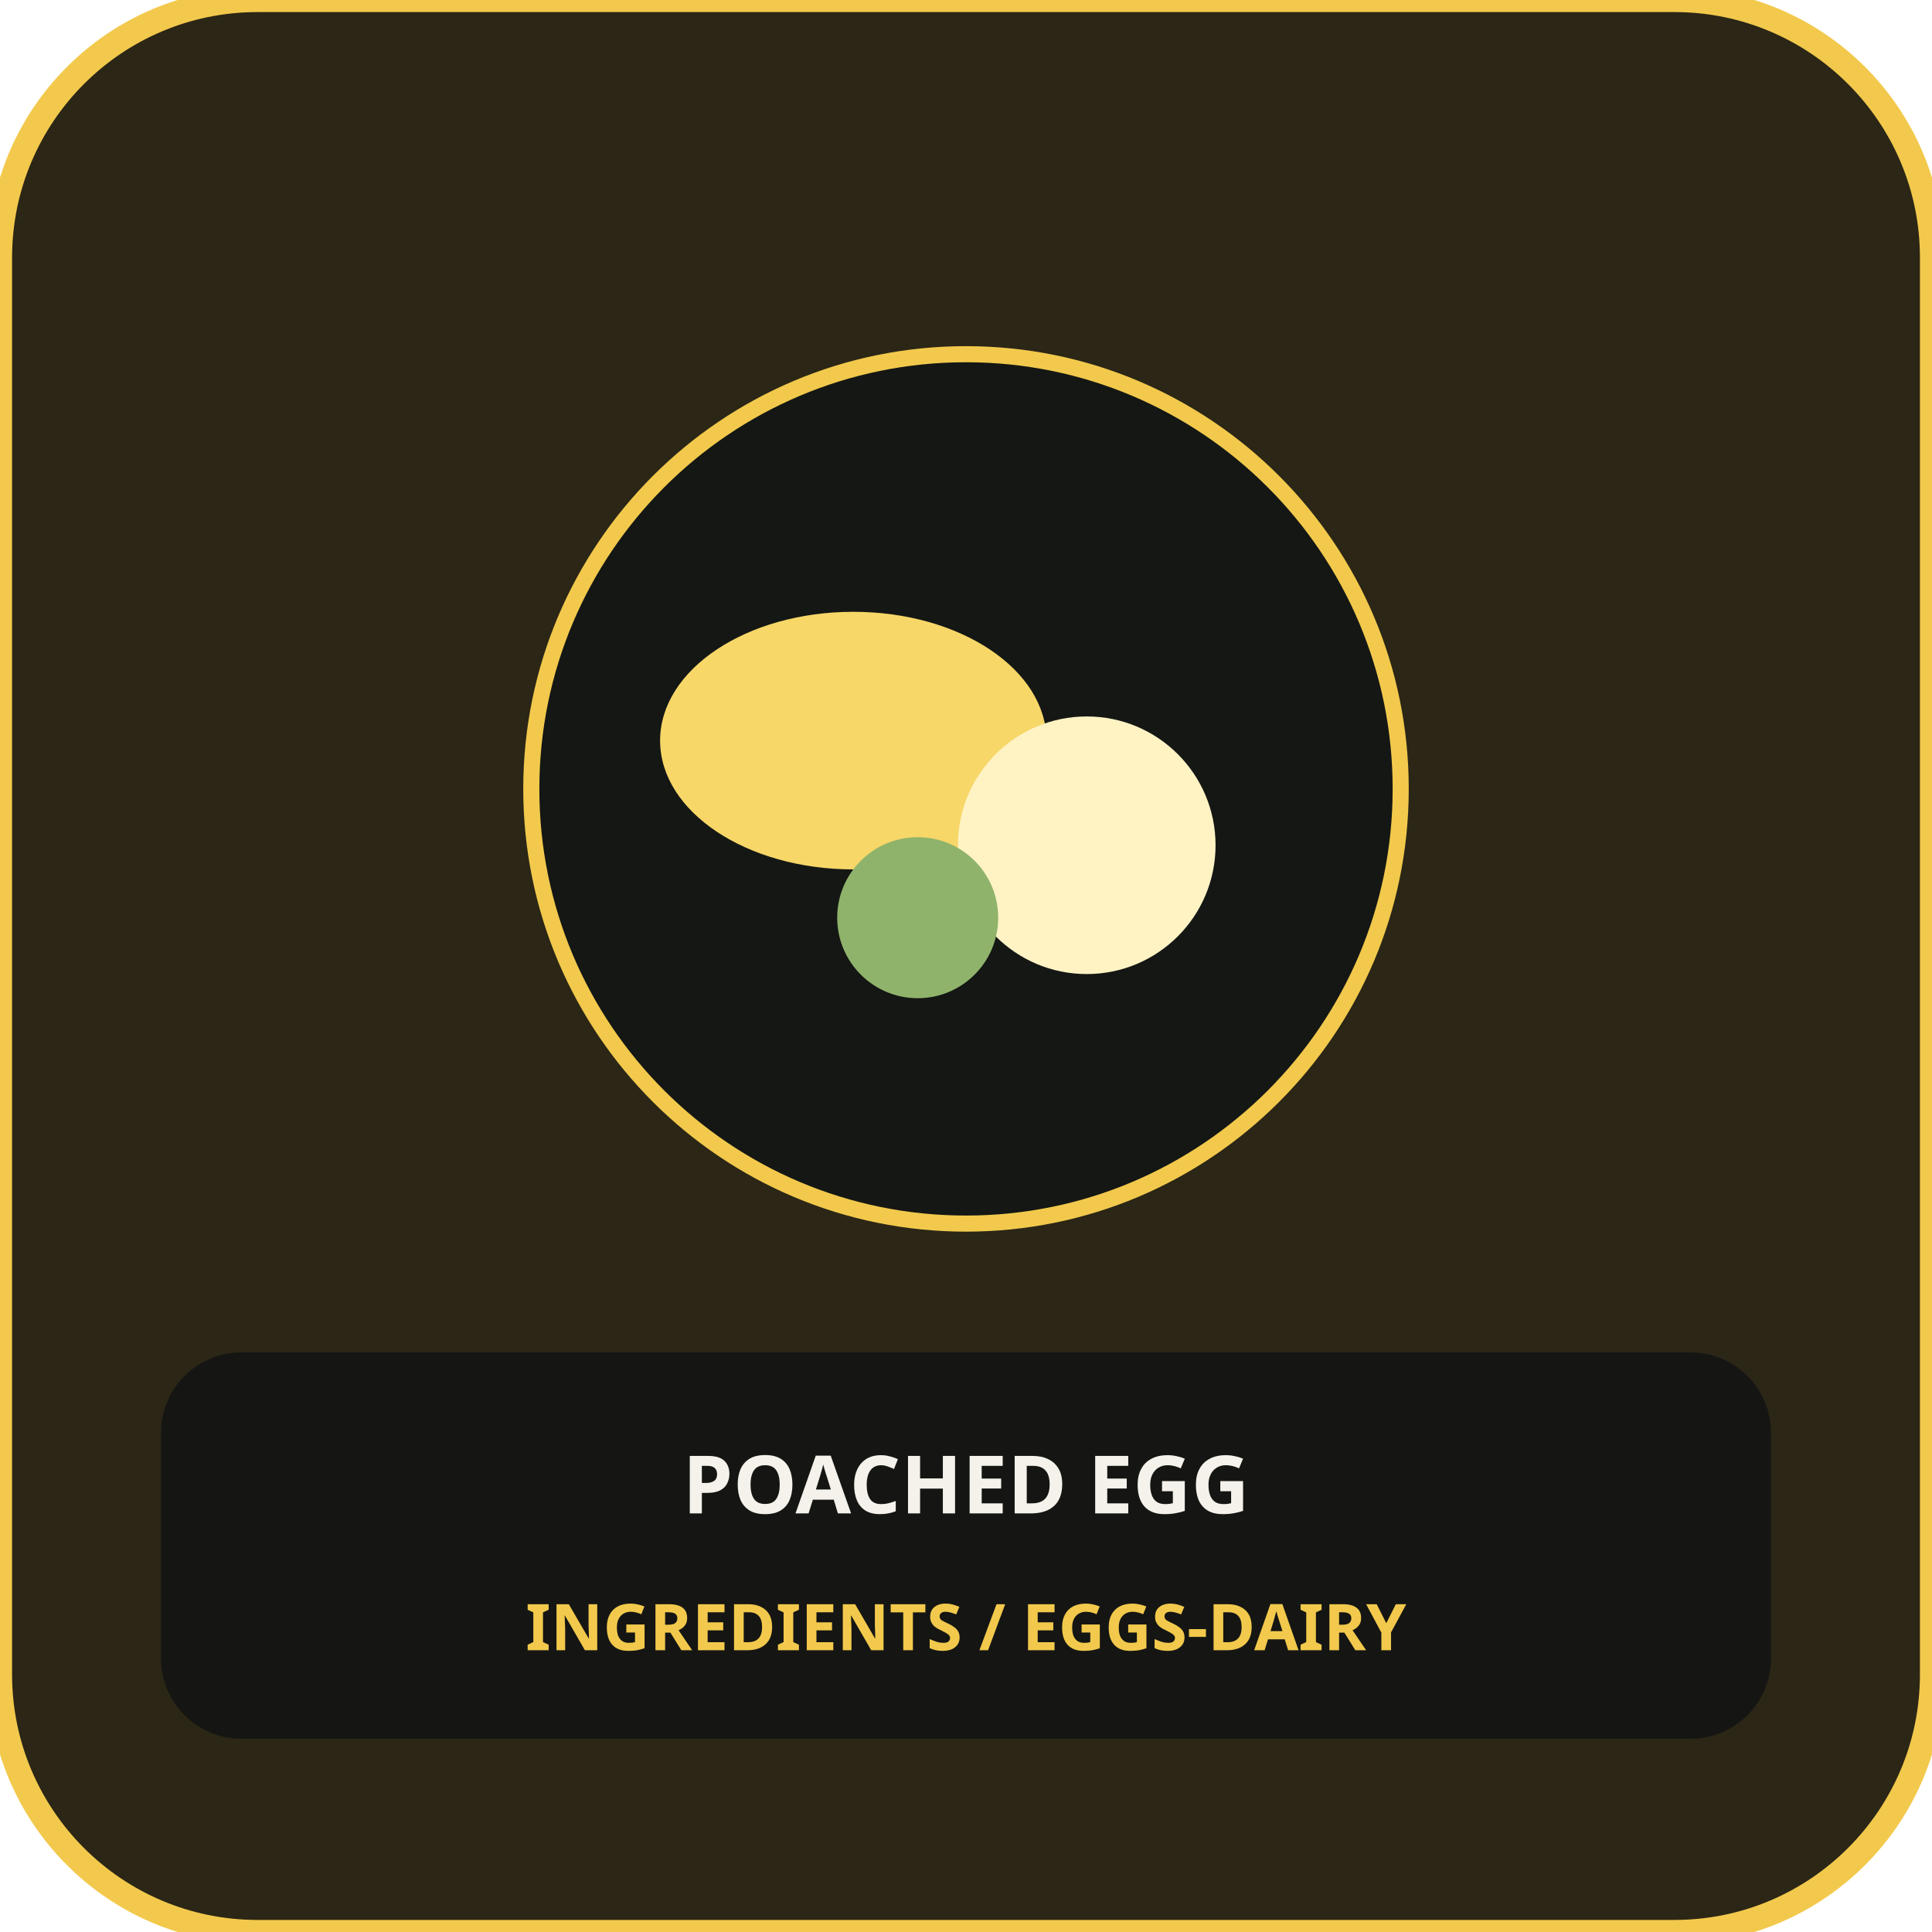
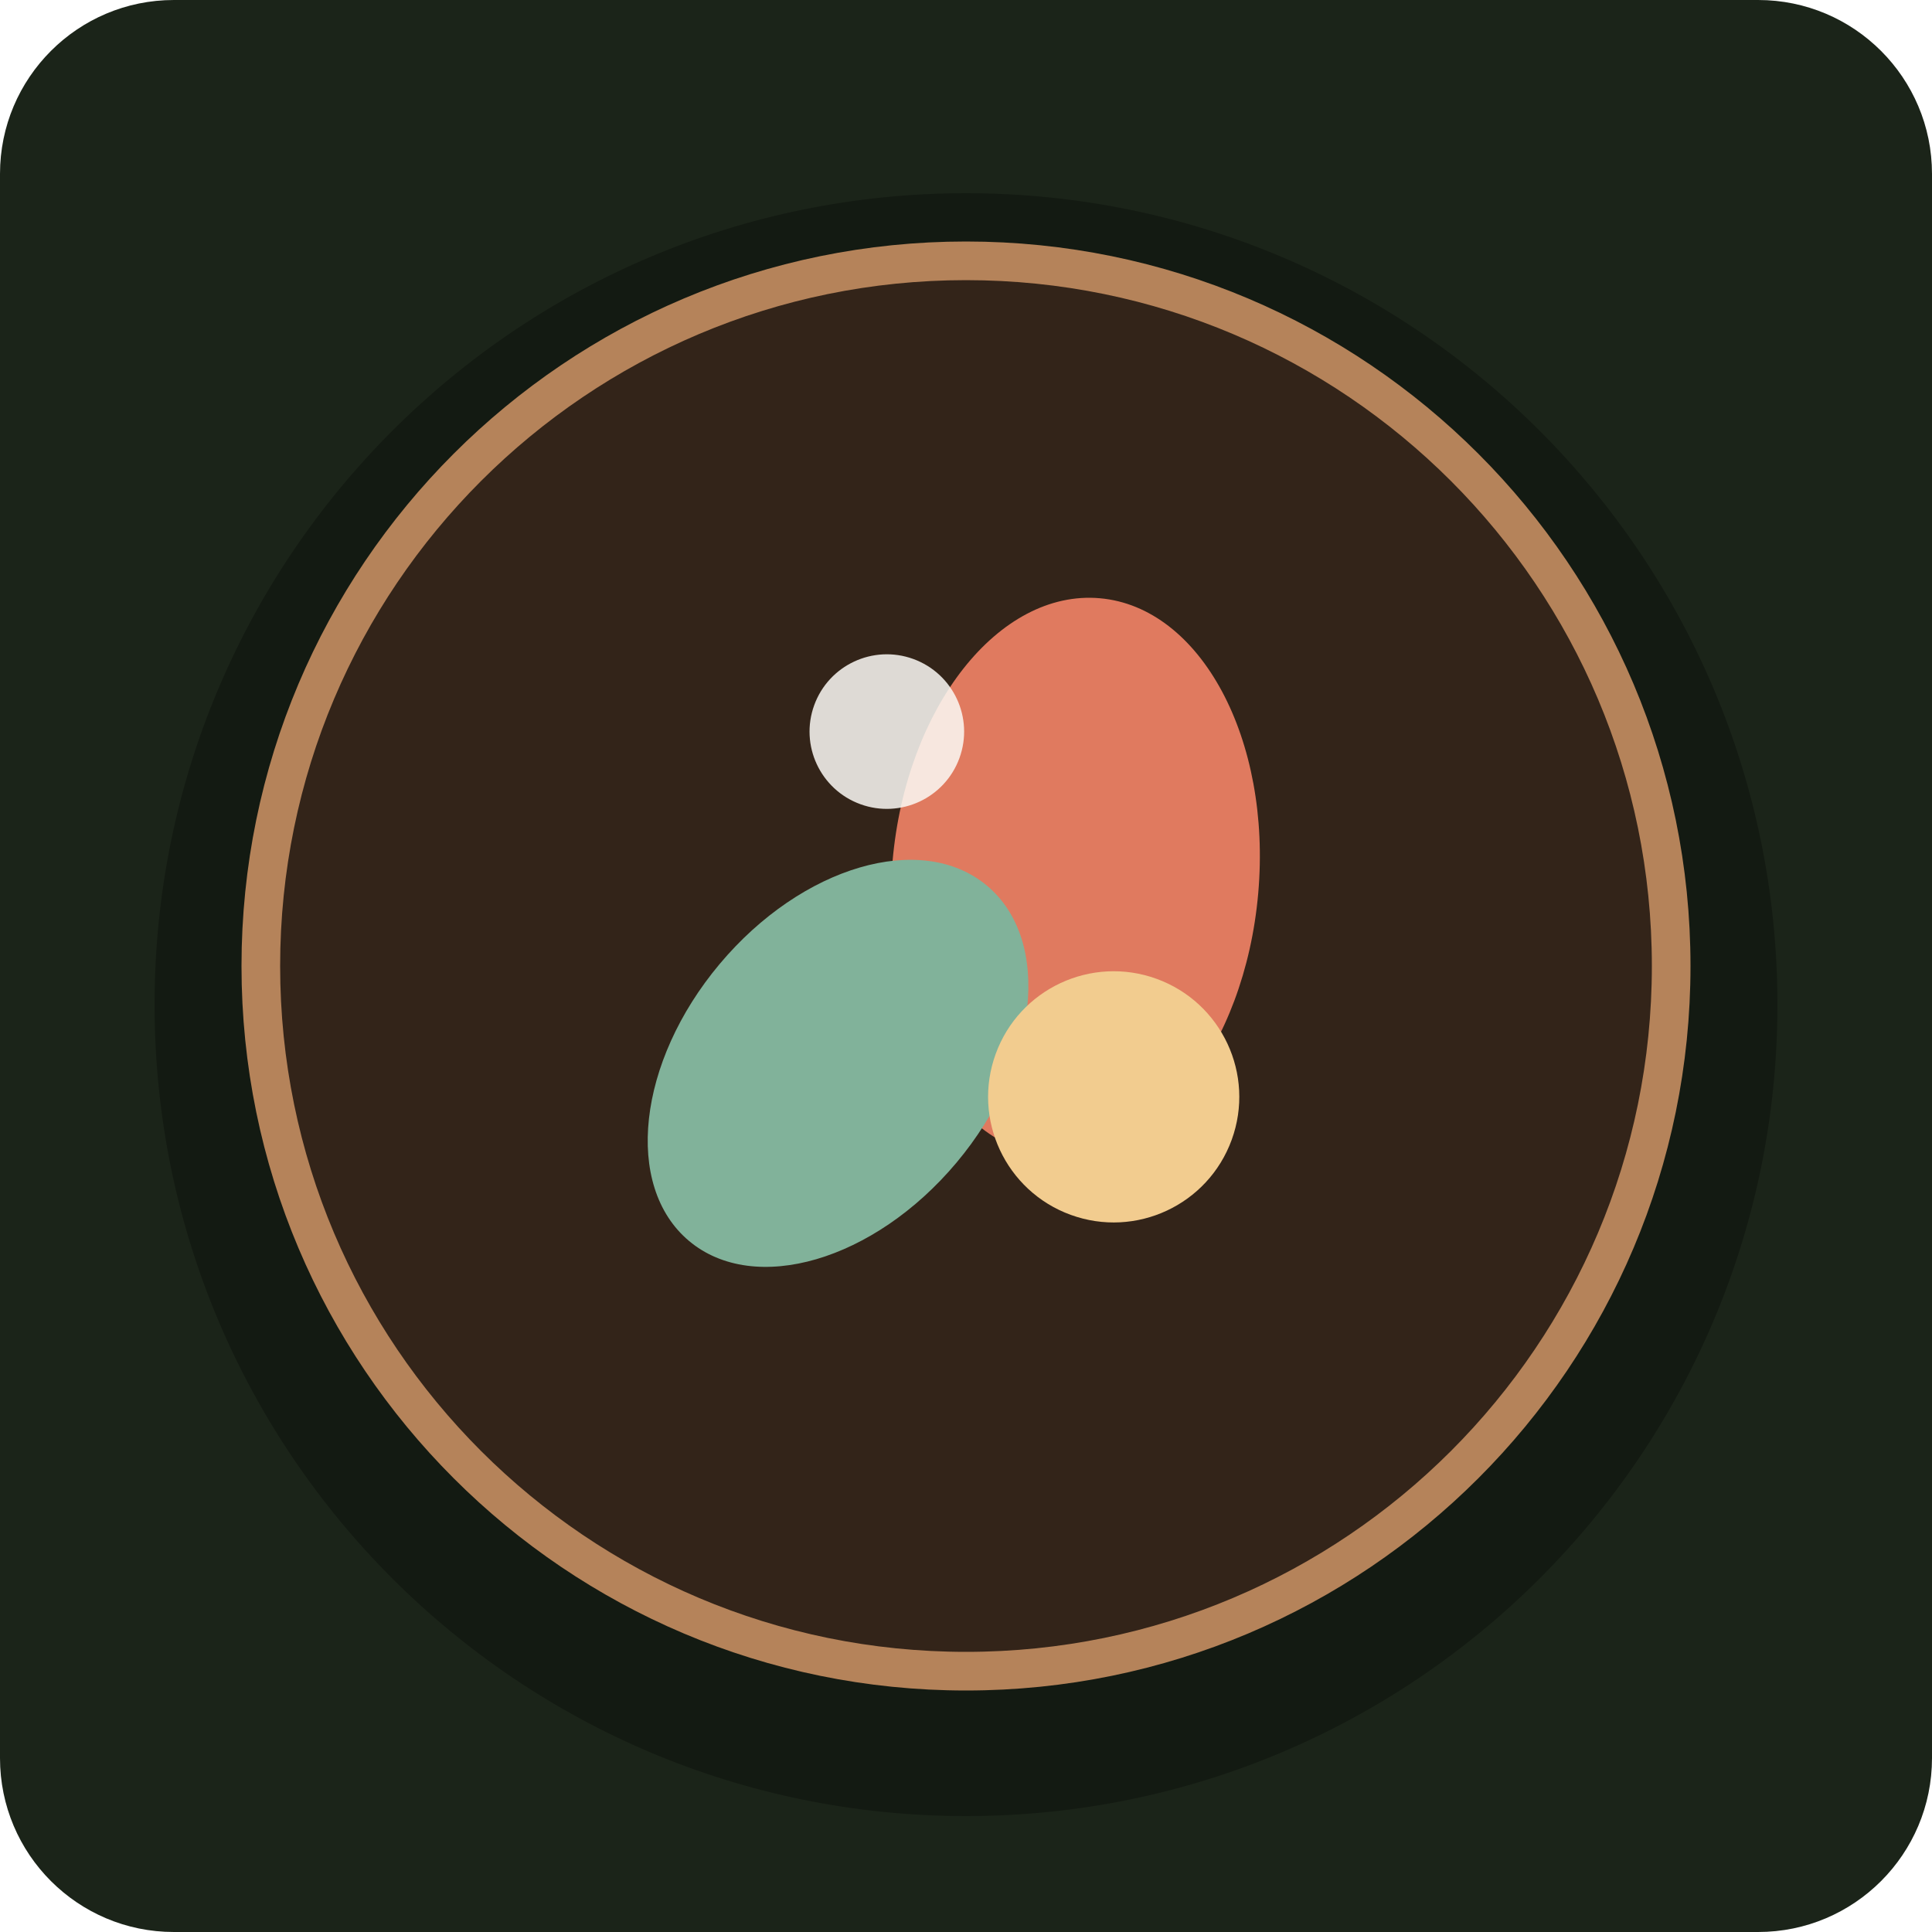
- <svg xmlns="http://www.w3.org/2000/svg" viewBox="0 0 240 240" width="240" height="240">
-   <rect width="240" height="240" rx="32" fill="#2B2616" stroke="#F2C94C" stroke-width="3" />
-   <circle cx="120" cy="98" r="54" fill="#141714" stroke="#F2C94C" stroke-width="2" />
-   <ellipse cx="106" cy="92" rx="24" ry="16" fill="#F7D768" />
-   <circle cx="135" cy="105" r="16" fill="#FFF3C4" />
-   <circle cx="114" cy="114" r="10" fill="#8FB36B" />
-   <rect x="20" y="168" width="200" height="48" rx="10" fill="#121412" opacity="0.88" />
-   <text x="120" y="188" text-anchor="middle" fill="#F4F2EA" font-family="sans-serif" font-size="10" font-weight="700">POACHED EGG</text>
-   <text x="120" y="205" text-anchor="middle" fill="#F2C94C" font-family="sans-serif" font-size="8" font-weight="600">INGREDIENTS / EGGS-DAIRY</text>
+ <svg xmlns="http://www.w3.org/2000/svg" viewBox="0 0 400 400">
+   <rect width="400" height="400" rx="36" fill="#1B2419" />
+   <circle cx="200" cy="208" r="168" fill="#000000" fill-opacity="0.28" />
+   <circle cx="200" cy="200" r="146" fill="#332419" stroke="#B5835A" stroke-width="8" />
+   <g transform="rotate(110 200 200)">
+     <ellipse cx="175" cy="185" rx="58" ry="38" fill="#E07A5F" transform="rotate(-15 175 185)" />
+     <ellipse cx="228" cy="218" rx="48" ry="32" fill="#81B29A" transform="rotate(20 228 218)" />
+     <circle cx="215" cy="162" r="26" fill="#F2CC8F" />
+     <circle cx="160" cy="232" r="16" fill="#FBFAF5" fill-opacity="0.85" />
+   </g>
</svg>
